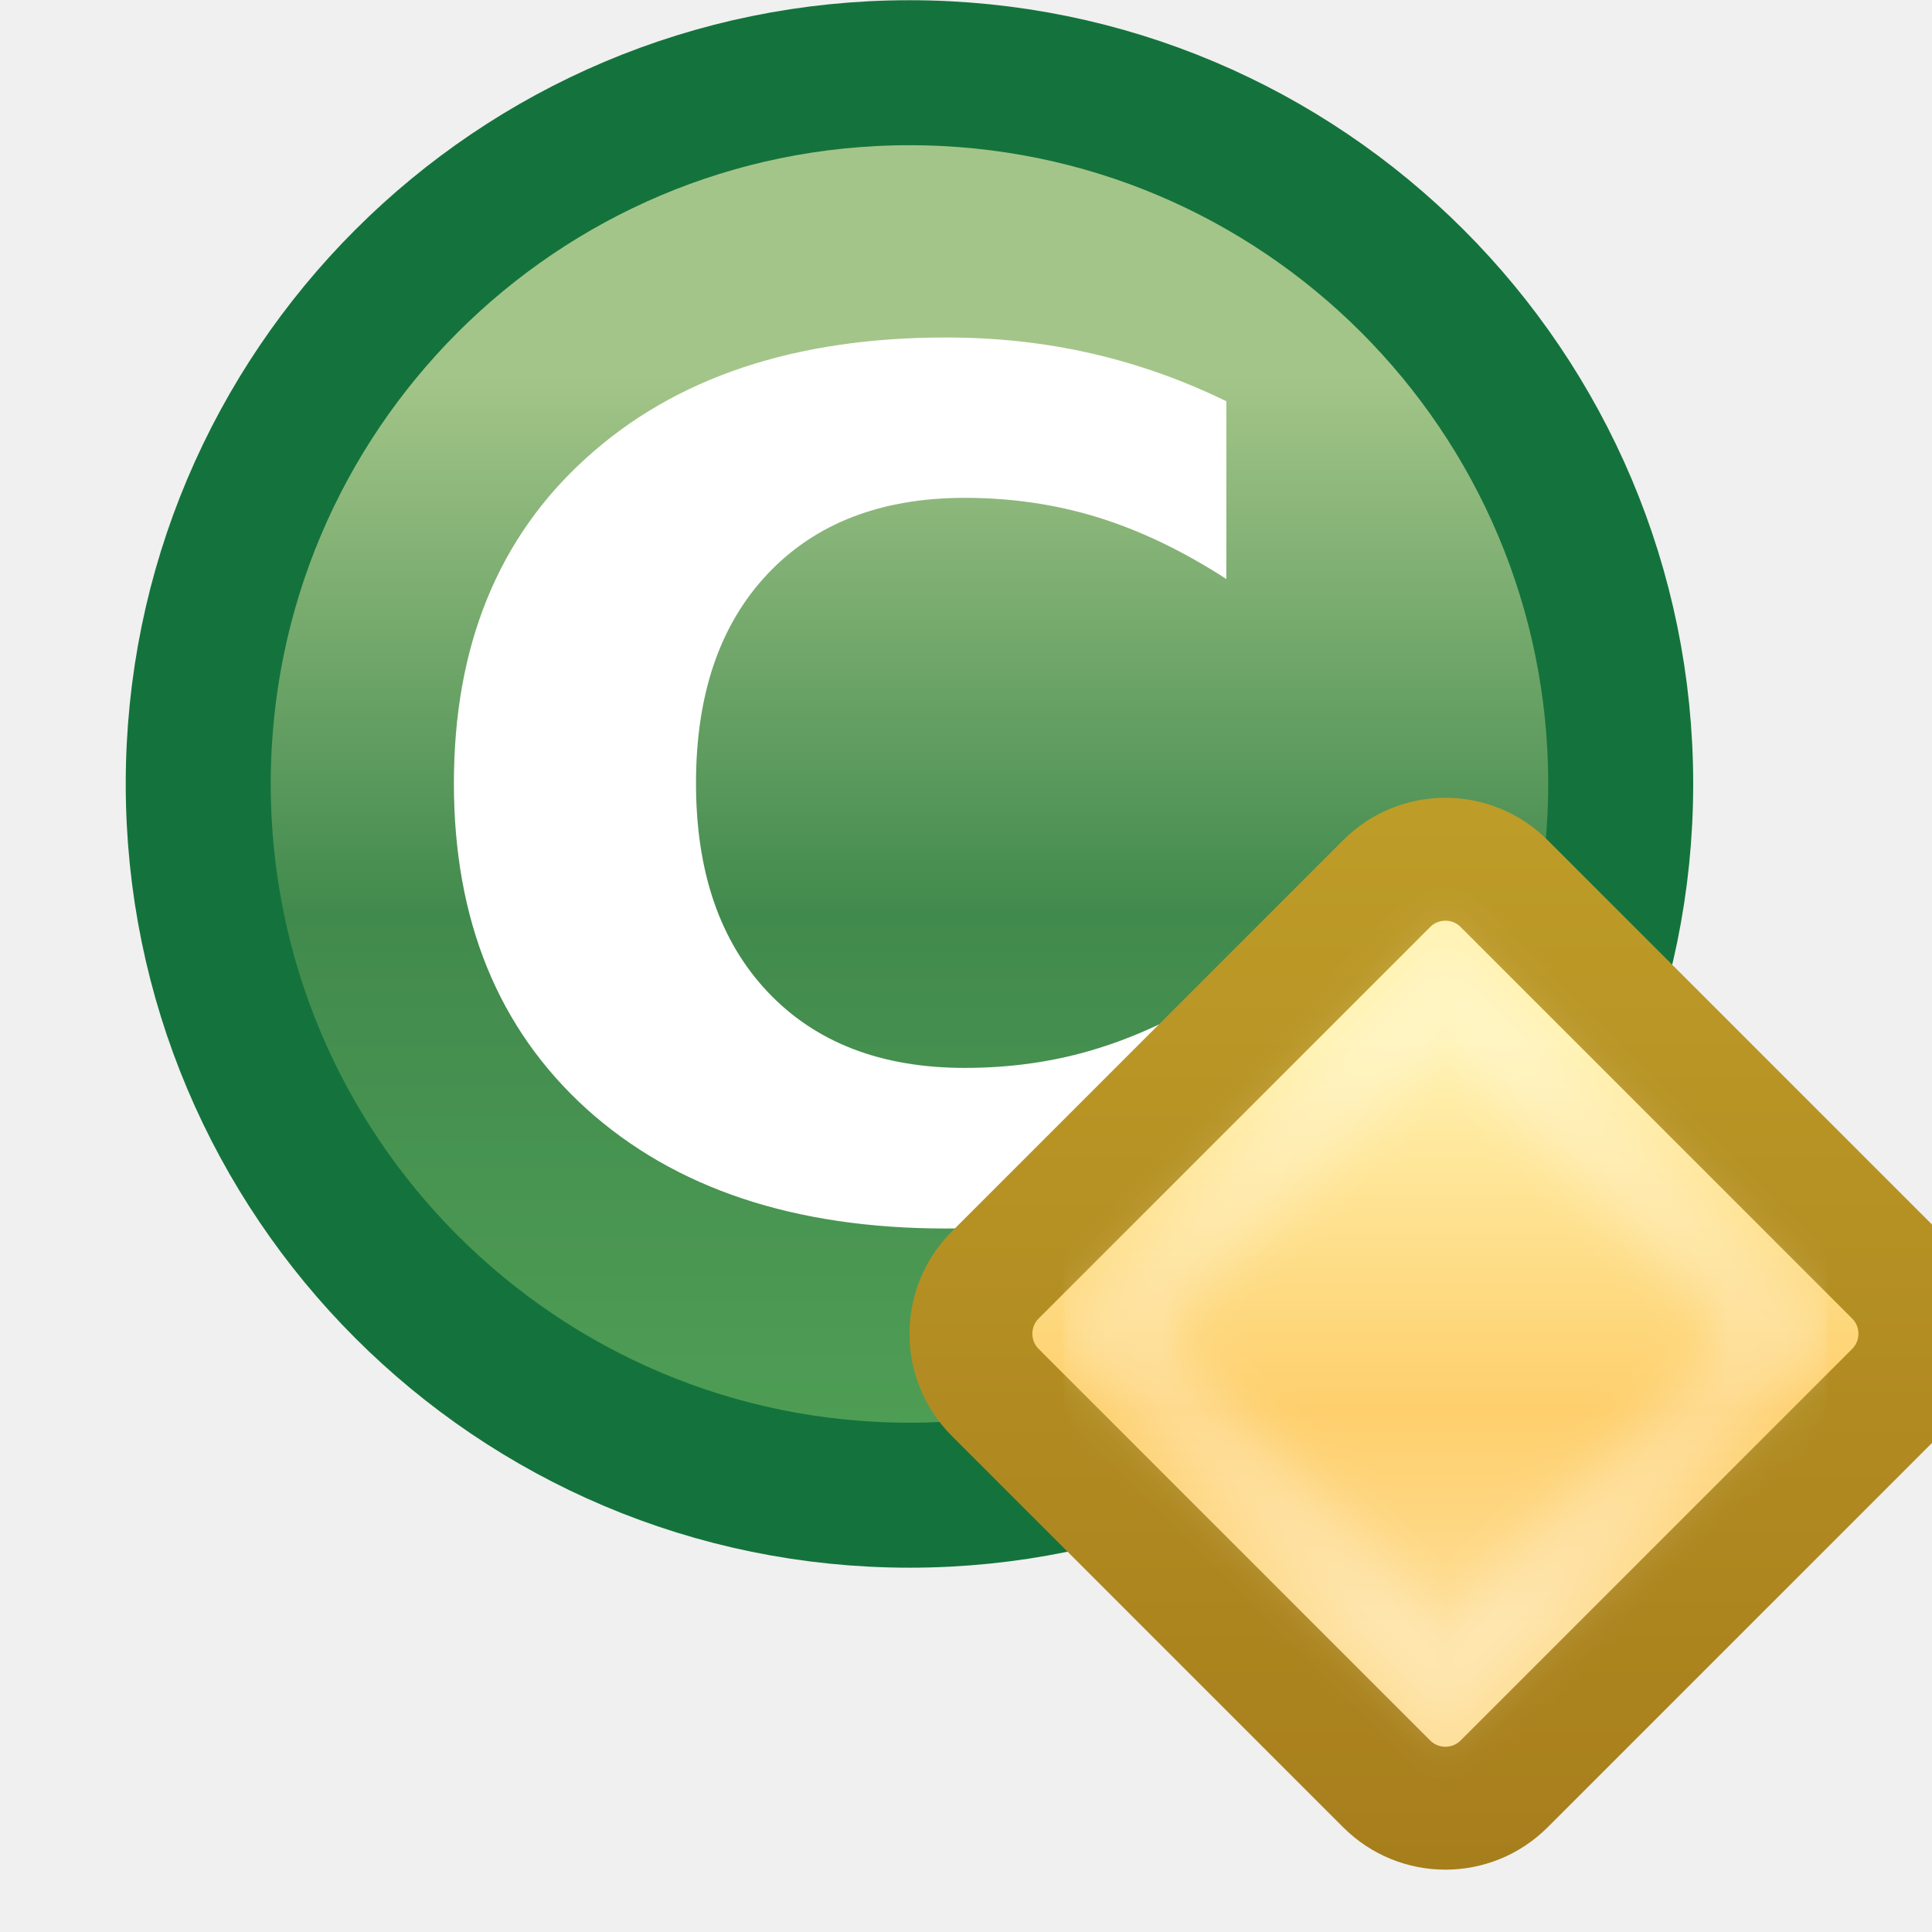
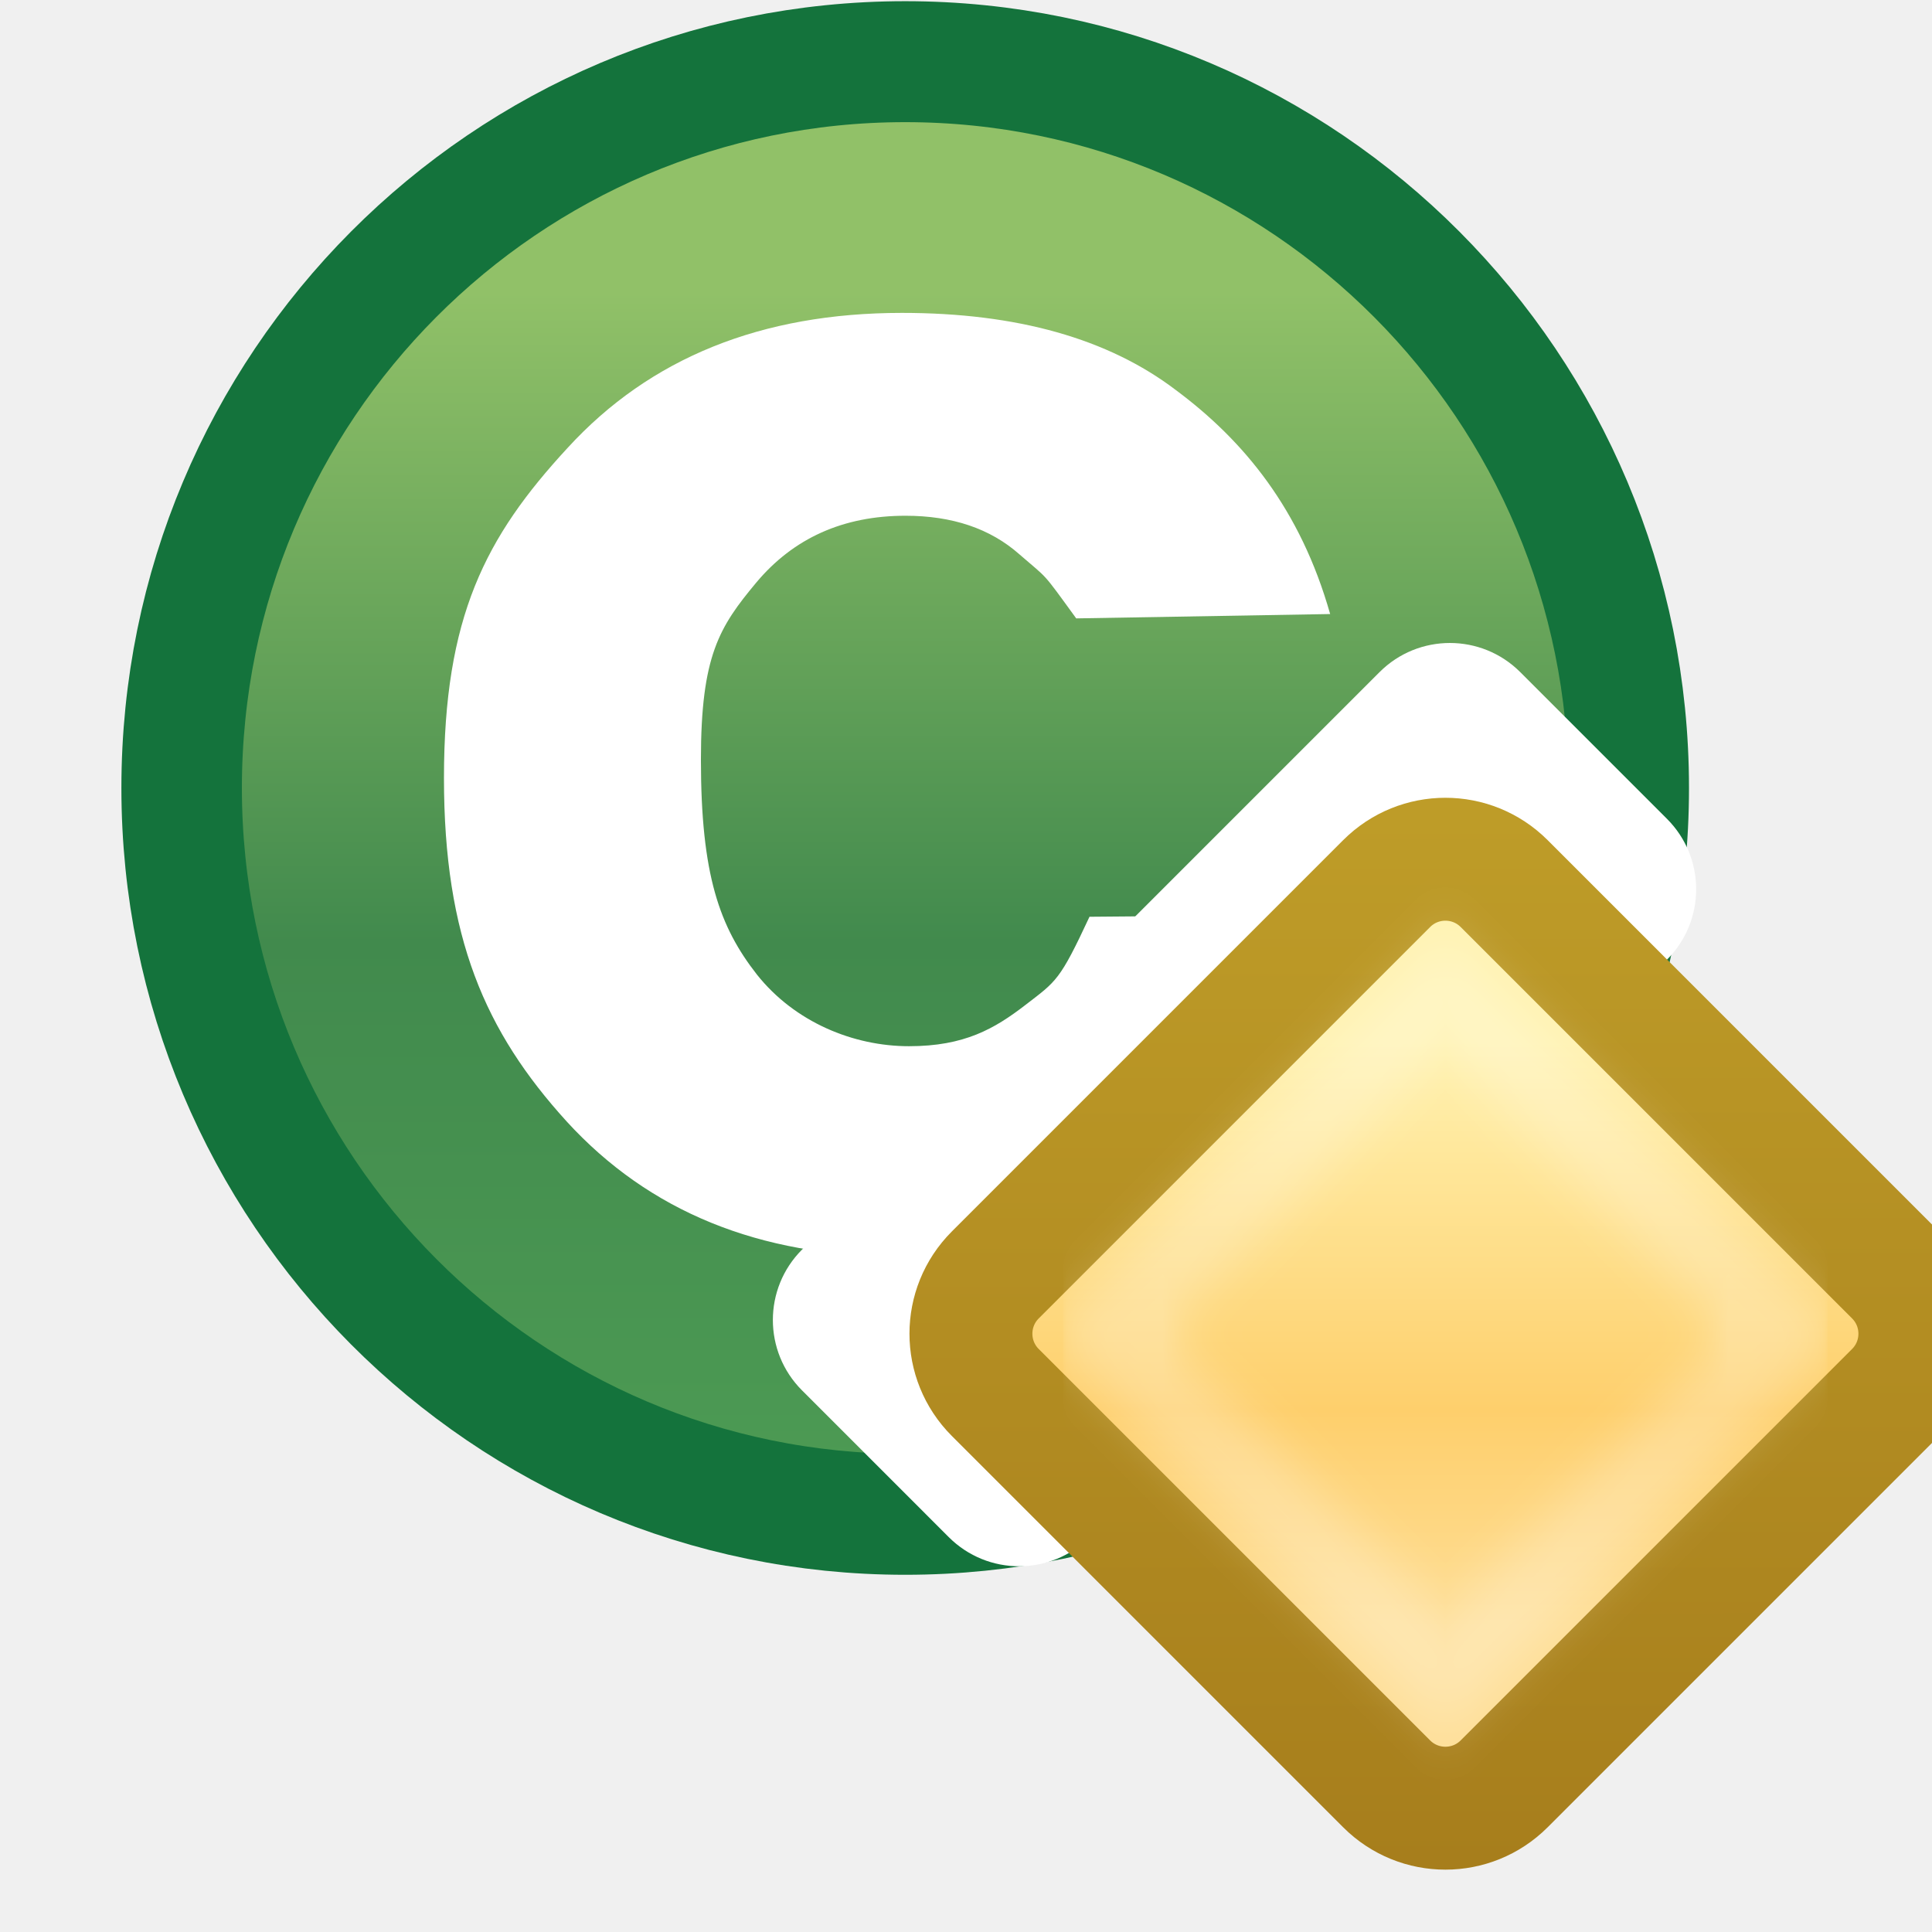
<svg xmlns="http://www.w3.org/2000/svg" xmlns:xlink="http://www.w3.org/1999/xlink" width="16" height="16" id="svg2" version="1.1">
  <defs id="defs4">
    <linearGradient y2="462.115" x2="388.637" y1="478.188" x1="388.637" gradientUnits="userSpaceOnUse" id="linearGradient3929-5" xlink:href="#linearGradient10798-1-9-3-7-6-8-9-0-9-1" />
    <linearGradient id="linearGradient10798-1-9-3-7-6-8-9-0-9-1">
      <stop style="stop-color:#4f9e55;stop-opacity:1" offset="0" id="stop10800-5-2-1-8-20-6-4-9-8-2" />
      <stop id="stop10806-6-8-5-3-9-24-8-4-3-2" offset="0.5" style="stop-color:#418a4d;stop-opacity:1" />
      <stop style="stop-color:#a4c589;stop-opacity:1" offset="1" id="stop10802-1-5-3-0-4-8-4-2-9-2" />
    </linearGradient>
    <linearGradient y2="462.115" x2="388.637" y1="478.188" x1="388.637" gradientUnits="userSpaceOnUse" id="linearGradient3986" xlink:href="#linearGradient10798-1-9-3-7-6-8-9-0-9-1" />
    <linearGradient xlink:href="#linearGradient5789-2" id="linearGradient5742-5" gradientUnits="userSpaceOnUse" gradientTransform="matrix(1.193427,0,0,1.193427,11.62345,-194.1876)" x1="-17.448" y1="1030.812" x2="-14.571" y2="1033.69" />
    <linearGradient id="linearGradient5789-2">
      <stop id="stop5791-4" offset="0" style="stop-color:#fff2b0;stop-opacity:1" />
      <stop style="stop-color:#fecf6c;stop-opacity:1" offset="0.629" id="stop5793-5" />
      <stop id="stop5795-5" offset="1" style="stop-color:#fede96;stop-opacity:1" />
    </linearGradient>
    <linearGradient gradientUnits="userSpaceOnUse" y2="1040.76" x2="-4.312" y1="1034.62" x1="-10.453" id="linearGradient9806" xlink:href="#linearGradient9800" />
    <linearGradient id="linearGradient9800">
      <stop id="stop9802" offset="0" style="stop-color:#be9c28;stop-opacity:1;" />
      <stop id="stop9804" offset="1" style="stop-color:#a77e1c;stop-opacity:1" />
    </linearGradient>
-     <filter color-interpolation-filters="sRGB" id="filter5785-5" x="-0.12" width="1.24" y="-0.12" height="1.24">
-       <feGaussianBlur stdDeviation="0.2" id="feGaussianBlur5787-1" />
+     <linearGradient id="linearGradient10798-1-9-3-7-6-8-9-0-9-1-5">
+       <stop style="stop-color:#4f9e55;stop-opacity:1" offset="0" id="stop10800-5-2-1-8-20-6-4-9-8-2-3" />
+       <stop id="stop10806-6-8-5-3-9-24-8-4-3-2-9" offset="0.5" style="stop-color:#418a4d;stop-opacity:1" />
+       <stop style="stop-color:#91c168;stop-opacity:1;" offset="1" id="stop10802-1-5-3-0-4-8-4-2-9-2-9" />
+     </linearGradient>
+     <linearGradient xlink:href="#linearGradient5789-2-0" id="linearGradient5742-5-1" gradientUnits="userSpaceOnUse" gradientTransform="matrix(1.193427,0,0,1.193427,11.62345,-194.1876)" x1="-17.448" y1="1030.812" x2="-14.571" y2="1033.69" />
+     <linearGradient id="linearGradient5789-2-0">
+       <stop id="stop5791-4-9" offset="0" style="stop-color:#fff2b0;stop-opacity:1" />
+       <stop style="stop-color:#fecf6c;stop-opacity:1" offset="0.629" id="stop5793-5-1" />
+       <stop id="stop5795-5-7" offset="1" style="stop-color:#fede96;stop-opacity:1" />
+     </linearGradient>
+     <linearGradient gradientUnits="userSpaceOnUse" y2="1040.76" x2="-4.312" y1="1034.62" x1="-10.453" id="linearGradient9806-6" xlink:href="#linearGradient9800-0" />
+     <linearGradient id="linearGradient9800-0">
+       <stop id="stop9802-8" offset="0" style="stop-color:#be9c28;stop-opacity:1;" />
+       <stop id="stop9804-3" offset="1" style="stop-color:#a77e1c;stop-opacity:1" />
+     </linearGradient>
+     <filter color-interpolation-filters="sRGB" id="filter5785-5-7" x="-0.12" width="1.24" y="-0.12" height="1.24">
+       <feGaussianBlur stdDeviation="0.2" id="feGaussianBlur5787-1-24" />
    </filter>
+     <filter color-interpolation-filters="sRGB" id="filter5785-5-0" x="-0.12" width="1.24" y="-0.12" height="1.24">
+       <feGaussianBlur stdDeviation="0.2" id="feGaussianBlur5787-1-2" />
+     </filter>
+     <linearGradient xlink:href="#linearGradient10798-1-9-3-7-6-8-9-0-9-1-5" id="linearGradient4293" gradientUnits="userSpaceOnUse" x1="388.637" y1="478.188" x2="388.637" y2="462.115" />
  </defs>
  <g id="layer1" transform="translate(0,-1036.362)">
-     <path style="font-size:13.589px;font-style:normal;font-weight:normal;line-height:125%;letter-spacing:0px;word-spacing:0px;fill:url(#linearGradient3986);fill-opacity:1;stroke:#14733c;stroke-width:2.166;stroke-linecap:round;stroke-linejoin:round;stroke-miterlimit:4;stroke-opacity:1;stroke-dasharray:none;stroke-dashoffset:0;display:inline;font-family:Sans" id="path10796-2-6-2" d="m 398.75,468.237 c 0,5.868 -4.757,10.625 -10.625,10.625 -5.868,0 -10.625,-4.757 -10.625,-10.625 0,-5.868 4.757,-10.625 10.625,-10.625 5.868,0 10.625,4.757 10.625,10.625 z" transform="matrix(0.5543696,0,0,0.5543696,-207.6329,783.2781)" />
-     <path id="path6435" style="font-size:13.589px;font-style:normal;font-variant:normal;font-weight:bold;font-stretch:normal;line-height:125%;letter-spacing:0px;word-spacing:0px;fill:#ffffff;fill-opacity:1;stroke:none;display:inline;font-family:Sans;-inkscape-font-specification:Sans Bold" d="m 10.156,1046.008 c -0.356,0.175 -0.727,0.306 -1.113,0.395 -0.386,0.089 -0.789,0.133 -1.209,0.133 -1.252,0 -2.245,-0.33 -2.977,-0.991 -0.732,-0.664 -1.098,-1.562 -1.098,-2.696 -1e-6,-1.137 0.366,-2.036 1.098,-2.696 0.732,-0.664 1.724,-0.996 2.977,-0.996 0.42,0 0.823,0.044 1.209,0.133 0.386,0.089 0.757,0.221 1.113,0.395 l 0,1.472 c -0.359,-0.232 -0.714,-0.402 -1.063,-0.51 -0.349,-0.108 -0.717,-0.162 -1.103,-0.162 -0.692,0 -1.236,0.21 -1.632,0.629 -0.396,0.419 -0.594,0.997 -0.594,1.734 -2.8e-6,0.734 0.198,1.31 0.594,1.729 0.396,0.419 0.94,0.629 1.632,0.629 0.386,0 0.754,-0.053 1.103,-0.162 0.349,-0.108 0.703,-0.278 1.063,-0.51 l 0,1.472" />
-     <g style="display:inline" id="layer1-5" transform="translate(3.970206,2.044537)">
+     <g style="display:inline" id="g4193" transform="translate(-1.045277,-1.969702)">
+       <g transform="matrix(-1,0,0,1,16.12959,8.014063)" style="display:inline" id="g6124-3-3">
+         <g transform="scale(-1,1)" style="font-style:normal;font-weight:normal;font-size:13.589px;line-height:125%;font-family:Sans;letter-spacing:0px;word-spacing:0px;fill:#ffffff;fill-opacity:1;stroke:none" id="text6430-2" />
+         <g transform="scale(-1,1)" style="font-style:normal;font-weight:normal;font-size:13.589px;line-height:125%;font-family:Sans;letter-spacing:0px;word-spacing:0px;display:inline;fill:#ffffff;fill-opacity:1;stroke:none" id="g6438-7">
+           <circle r="8.959" cy="468.237" cx="388.125" style="display:inline;fill:url(#linearGradient4293);fill-opacity:1;stroke:#14733c;stroke-width:1.492;stroke-linecap:round;stroke-linejoin:round;stroke-miterlimit:4;stroke-dasharray:none;stroke-dashoffset:0;stroke-opacity:1" id="path10796-2-6-2" transform="matrix(0.6688434,0,0,0.6713976,-267.1827,722.4703)" />
+           <g transform="scale(0.9440051,1.059316)" style="font-size:15.569px;font-family:Sans;fill:#ffffff" id="text3782-3" />
+         </g>
+       </g>
+       <path d="m 9.958,1043.453 c -0.29,-0.399 -0.226,-0.318 -0.471,-0.531 -0.241,-0.213 -0.555,-0.319 -0.943,-0.319 -0.515,0 -0.928,0.185 -1.237,0.555 -0.304,0.365 -0.457,0.603 -0.457,1.465 -2.8e-6,0.958 0.155,1.385 0.464,1.78 0.314,0.395 0.8,0.593 1.259,0.593 0.459,0 0.708,-0.144 0.965,-0.342 0.257,-0.198 0.283,-0.2 0.53,-0.73 l 2.032,-0.017 c -0.211,0.963 -0.616,1.601 -1.215,2.093 -0.599,0.492 -1.402,0.737 -2.408,0.737 -1.144,0 -2.057,-0.372 -2.739,-1.118 -0.677,-0.745 -1.016,-1.526 -1.016,-2.844 0,-1.333 0.341,-1.995 1.024,-2.734 0.682,-0.745 1.605,-1.118 2.769,-1.118 0.952,0 1.708,0.213 2.268,0.639 0.565,0.42 1.032,0.988 1.278,1.855 z" style="font-style:normal;font-variant:normal;font-weight:bold;font-stretch:normal;font-size:15.569px;line-height:125%;font-family:Arial;letter-spacing:0px;word-spacing:0px;display:inline;fill:#ffffff;fill-opacity:1;stroke:none" id="path3817-0" />
+     </g>
+     <rect transform="matrix(0.7071068,0.7071068,-0.7071068,0.7071068,0,0)" ry="0.824" rx="0.824" style="font-size:13.589px;font-style:normal;font-weight:normal;line-height:125%;letter-spacing:0px;word-spacing:0px;fill:#ffffff;fill-opacity:1;stroke:none;display:inline;font-family:Sans" id="rect6724-2-6" width="3.367" height="8.412" x="744.833" y="727.852" />
+     <rect transform="matrix(0.8470759,0.8470759,-0.8470759,0.8470759,897.6014,173.72)" style="font-size:13.589px;font-style:normal;font-weight:normal;line-height:125%;letter-spacing:0px;word-spacing:0px;opacity:0.25;fill:#ffffff;fill-opacity:1;stroke:none;display:inline;filter:url(#filter5785-5-0);font-family:Sans" id="rect6724-4-1-2" width="3.997" height="3.997" x="-9.625" y="1035.847" />
+     <g style="display:inline" id="layer1-5" transform="translate(3.97019,2.044448)">
      <g id="g11331-3-1-1-6" style="display:inline" transform="matrix(0.279033,0,0,0.279033,-100.5321,912.079)">
        <g style="fill:#737986;fill-opacity:1;stroke:#595e68;stroke-opacity:1" id="g13408-8-2" />
      </g>
      <g id="g6124-3-96" style="display:inline" transform="matrix(-1,0,0,1,16.12959,8.014063)">
        <g id="text6430-5" style="font-size:13.589px;font-style:normal;font-weight:normal;line-height:125%;letter-spacing:0px;word-spacing:0px;fill:#ffffff;fill-opacity:1;stroke:none;font-family:Sans" transform="scale(-1,1)" />
        <g id="g6438-3" style="font-size:13.589px;font-style:normal;font-weight:normal;line-height:125%;letter-spacing:0px;word-spacing:0px;fill:#ffffff;fill-opacity:1;stroke:none;display:inline;font-family:Sans" transform="scale(-1,1)">
          <g id="layer1-8" style="display:inline" transform="matrix(0.7071068,0.7071068,-0.7071068,0.7071068,725.3923,291.8011)">
            <g transform="matrix(0.279033,0,0,0.279033,-100.5321,912.079)" style="display:inline" id="g11331-3-1-1-8">
              <g id="g13408-8-1" style="fill:#737986;fill-opacity:1;stroke:#595e68;stroke-opacity:1" />
            </g>
            <g transform="matrix(-1,0,0,1,16.12959,8.014063)" style="display:inline" id="g6124-3-9">
              <g transform="scale(-1,1)" style="font-size:13.589px;font-style:normal;font-weight:normal;line-height:125%;letter-spacing:0px;word-spacing:0px;fill:#ffffff;fill-opacity:1;stroke:none;font-family:Sans" id="text6430-8" />
              <g transform="scale(-1,1)" style="font-size:13.589px;font-style:normal;font-weight:normal;line-height:125%;letter-spacing:0px;word-spacing:0px;fill:#ffffff;fill-opacity:1;stroke:none;display:inline;font-family:Sans" id="g6438-1">
-                 <rect ry="0.688" rx="0.688" style="fill:url(#linearGradient5742-5);fill-opacity:1;stroke:url(#linearGradient9806);stroke-width:1.018;stroke-linecap:round;stroke-linejoin:round;stroke-miterlimit:4;stroke-opacity:1;stroke-dasharray:none;stroke-dashoffset:0" id="rect6724-2" width="5.96" height="5.96" x="-10.606" y="1034.866" />
-                 <rect style="font-size:13.589px;font-style:normal;font-weight:normal;line-height:125%;letter-spacing:0px;word-spacing:0px;opacity:0.25;fill:none;stroke:#ffffff;stroke-width:0.683;stroke-linecap:round;stroke-linejoin:round;stroke-miterlimit:4;stroke-opacity:1;stroke-dasharray:none;stroke-dashoffset:0;display:inline;filter:url(#filter5785-5);font-family:Sans" id="rect6724-4-1" width="3.997" height="3.997" x="-9.625" y="1035.847" />
+                 <rect ry="0.688" rx="0.688" style="fill:url(#linearGradient5742-5-1);fill-opacity:1;stroke:url(#linearGradient9806-6);stroke-width:1.018;stroke-linecap:round;stroke-linejoin:round;stroke-miterlimit:4;stroke-opacity:1;stroke-dasharray:none;stroke-dashoffset:0" id="rect6724-2" width="5.96" height="5.96" x="-10.606" y="1034.866" />
+                 <rect style="font-size:13.589px;font-style:normal;font-weight:normal;line-height:125%;letter-spacing:0px;word-spacing:0px;opacity:0.25;fill:none;stroke:#ffffff;stroke-width:0.683;stroke-linecap:round;stroke-linejoin:round;stroke-miterlimit:4;stroke-opacity:1;stroke-dasharray:none;stroke-dashoffset:0;display:inline;filter:url(#filter5785-5-7);font-family:Sans" id="rect6724-4-1" width="3.997" height="3.997" x="-9.625" y="1035.847" />
              </g>
            </g>
          </g>
        </g>
      </g>
    </g>
  </g>
</svg>
